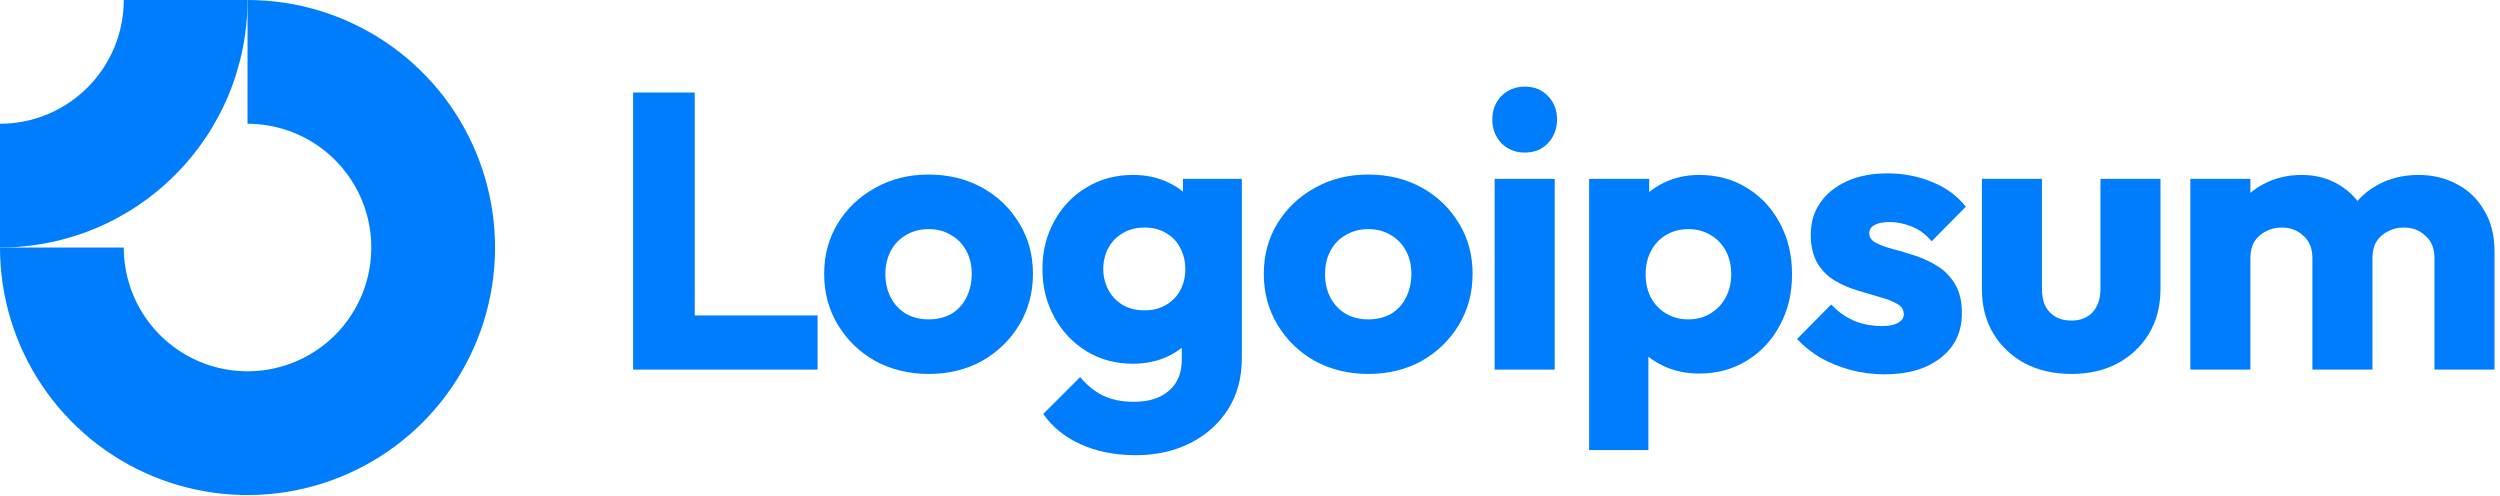
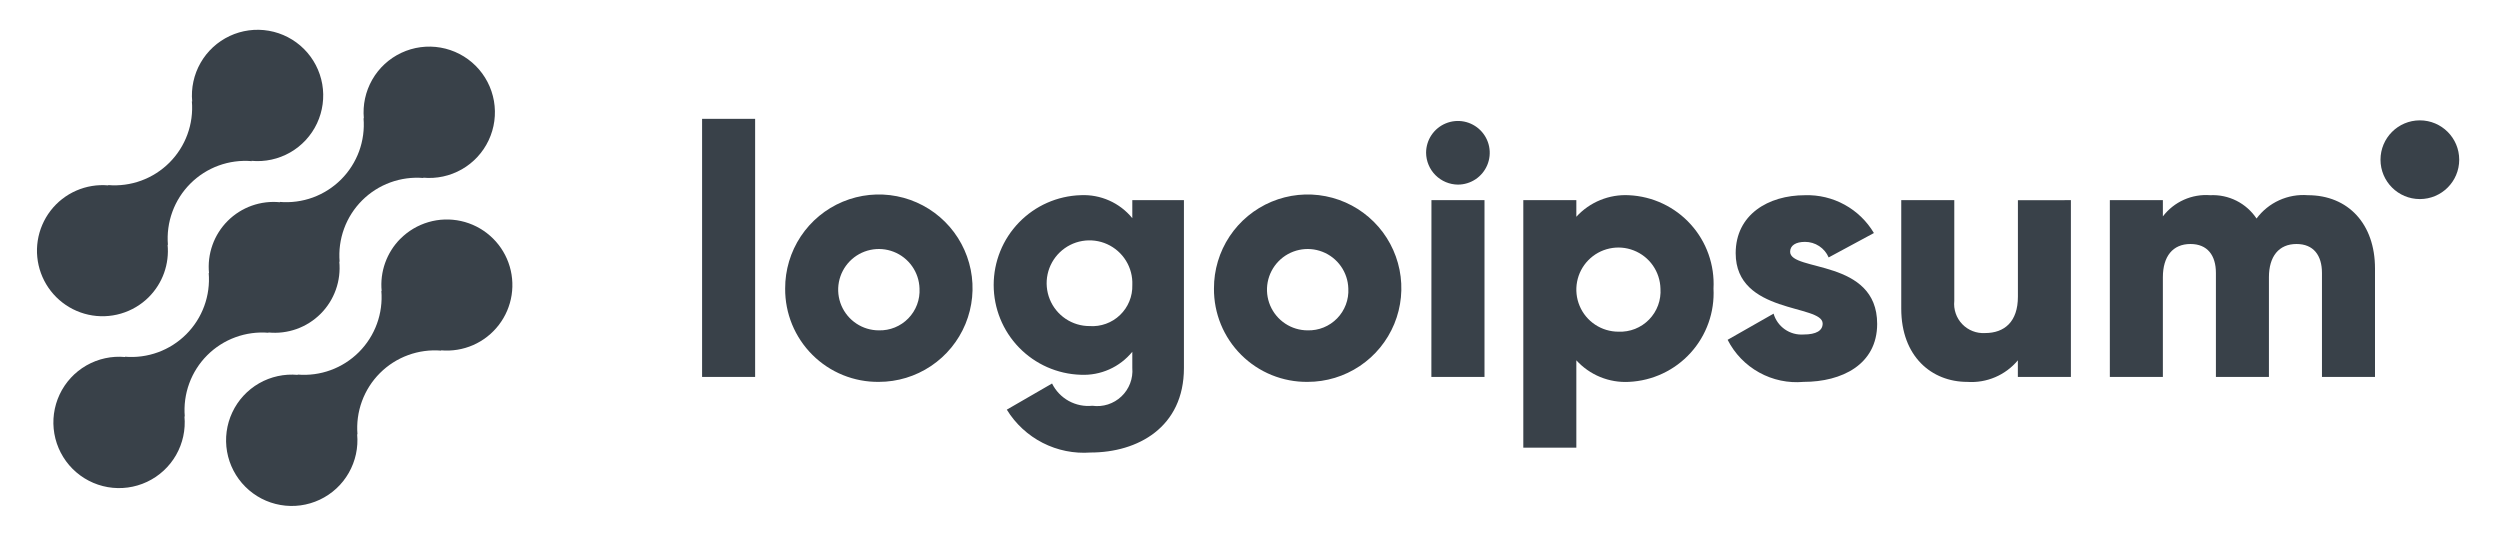
- <svg xmlns="http://www.w3.org/2000/svg" id="logo-87" width="202" height="40" viewBox="0 0 202 40" fill="none">
-   <path class="ccustom" fill-rule="evenodd" clip-rule="evenodd" d="M25.556 11.685C23.911 10.586 21.978 10 20 10V0C23.956 0 27.822 1.173 31.111 3.371C34.4 5.568 36.964 8.692 38.478 12.346C39.991 16.001 40.387 20.022 39.616 23.902C38.844 27.781 36.939 31.345 34.142 34.142C31.345 36.939 27.781 38.844 23.902 39.616C20.022 40.387 16.001 39.991 12.346 38.478C8.692 36.964 5.568 34.4 3.371 31.111C1.173 27.822 0 23.956 0 20H10C10 21.978 10.586 23.911 11.685 25.556C12.784 27.2 14.346 28.482 16.173 29.239C18 29.996 20.011 30.194 21.951 29.808C23.891 29.422 25.672 28.47 27.071 27.071C28.47 25.672 29.422 23.891 29.808 21.951C30.194 20.011 29.996 18 29.239 16.173C28.482 14.346 27.2 12.784 25.556 11.685Z" fill="#007DFC" />
-   <path class="ccustom" fill-rule="evenodd" clip-rule="evenodd" d="M10 1.47023e-06C10 1.313 9.741 2.614 9.239 3.827C8.736 5.04 8 6.142 7.071 7.071C6.142 8 5.04 8.736 3.827 9.239C2.614 9.741 1.313 10 6.15916e-06 10L5.72205e-06 20C2.626 20 5.227 19.483 7.654 18.478C10.08 17.473 12.285 15.999 14.142 14.142C15.999 12.285 17.473 10.08 18.478 7.654C19.483 5.227 20 2.626 20 -3.8147e-06L10 1.47023e-06Z" fill="#007DFC" />
-   <path class="ccustom" d="M125.619 14.453H120.767V29.865H125.619V14.453Z" fill="#007DFC" />
-   <path class="ccustom" d="M121.307 11.567C121.814 12.074 122.448 12.328 123.209 12.328C123.97 12.328 124.594 12.074 125.08 11.567C125.567 11.038 125.81 10.404 125.81 9.664C125.81 8.903 125.567 8.268 125.08 7.761C124.594 7.254 123.97 7 123.209 7C122.448 7 121.814 7.254 121.307 7.761C120.82 8.268 120.577 8.903 120.577 9.664C120.577 10.404 120.82 11.038 121.307 11.567Z" fill="#007DFC" />
-   <path class="ccustom" d="M51.156 29.865V7.476H56.135V25.488H66.061V29.865H51.156Z" fill="#007DFC" />
-   <path class="ccustom" fill-rule="evenodd" clip-rule="evenodd" d="M75.027 30.214C73.442 30.214 72.004 29.865 70.715 29.167C69.446 28.448 68.442 27.476 67.702 26.25C66.962 25.023 66.592 23.649 66.592 22.127C66.592 20.605 66.962 19.241 67.702 18.036C68.442 16.831 69.446 15.88 70.715 15.182C71.983 14.463 73.421 14.104 75.027 14.104C76.634 14.104 78.072 14.453 79.34 15.15C80.609 15.848 81.613 16.81 82.353 18.036C83.093 19.241 83.463 20.605 83.463 22.127C83.463 23.649 83.093 25.023 82.353 26.25C81.613 27.476 80.609 28.448 79.34 29.167C78.072 29.865 76.634 30.214 75.027 30.214ZM75.027 25.806C75.725 25.806 76.338 25.658 76.867 25.362C77.395 25.044 77.797 24.611 78.072 24.061C78.368 23.491 78.516 22.846 78.516 22.127C78.516 21.408 78.368 20.784 78.072 20.256C77.776 19.706 77.364 19.283 76.835 18.987C76.328 18.67 75.725 18.512 75.027 18.512C74.351 18.512 73.748 18.67 73.22 18.987C72.691 19.283 72.279 19.706 71.983 20.256C71.687 20.806 71.539 21.44 71.539 22.159C71.539 22.856 71.687 23.491 71.983 24.061C72.279 24.611 72.691 25.044 73.22 25.362C73.748 25.658 74.351 25.806 75.027 25.806Z" fill="#007DFC" />
-   <path class="ccustom" fill-rule="evenodd" clip-rule="evenodd" d="M87.306 35.89C88.595 36.482 90.086 36.778 91.777 36.778C93.426 36.778 94.896 36.45 96.185 35.795C97.475 35.14 98.49 34.231 99.23 33.068C99.969 31.905 100.34 30.531 100.34 28.945V14.453H95.583V15.488C95.229 15.19 94.827 14.94 94.378 14.738C93.553 14.336 92.612 14.135 91.555 14.135C90.139 14.135 88.881 14.474 87.781 15.15C86.682 15.806 85.815 16.715 85.181 17.877C84.547 19.019 84.23 20.309 84.23 21.746C84.23 23.163 84.547 24.453 85.181 25.615C85.815 26.778 86.682 27.698 87.781 28.374C88.881 29.051 90.139 29.389 91.555 29.389C92.591 29.389 93.532 29.188 94.378 28.787C94.787 28.592 95.157 28.363 95.487 28.099V29.072C95.487 30.15 95.139 30.985 94.441 31.577C93.764 32.169 92.824 32.465 91.619 32.465C90.646 32.465 89.811 32.296 89.113 31.958C88.437 31.62 87.824 31.123 87.274 30.467L84.293 33.448C85.033 34.505 86.037 35.319 87.306 35.89ZM94.219 24.632C93.733 24.928 93.151 25.076 92.475 25.076C91.798 25.076 91.206 24.928 90.699 24.632C90.213 24.336 89.832 23.934 89.557 23.427C89.282 22.899 89.145 22.338 89.145 21.746C89.145 21.112 89.282 20.541 89.557 20.034C89.832 19.526 90.223 19.125 90.731 18.829C91.238 18.533 91.819 18.385 92.475 18.385C93.151 18.385 93.733 18.533 94.219 18.829C94.726 19.125 95.107 19.526 95.361 20.034C95.635 20.541 95.773 21.112 95.773 21.746C95.773 22.381 95.635 22.951 95.361 23.459C95.107 23.945 94.726 24.336 94.219 24.632Z" fill="#007DFC" />
-   <path class="ccustom" fill-rule="evenodd" clip-rule="evenodd" d="M110.551 30.214C108.965 30.214 107.527 29.865 106.238 29.167C104.969 28.448 103.965 27.476 103.225 26.25C102.485 25.023 102.115 23.649 102.115 22.127C102.115 20.605 102.485 19.241 103.225 18.036C103.965 16.831 104.969 15.88 106.238 15.182C107.506 14.463 108.944 14.104 110.551 14.104C112.157 14.104 113.595 14.453 114.863 15.15C116.132 15.848 117.136 16.81 117.876 18.036C118.616 19.241 118.986 20.605 118.986 22.127C118.986 23.649 118.616 25.023 117.876 26.25C117.136 27.476 116.132 28.448 114.863 29.167C113.595 29.865 112.157 30.214 110.551 30.214ZM110.551 25.806C111.248 25.806 111.861 25.658 112.39 25.362C112.918 25.044 113.32 24.611 113.595 24.061C113.891 23.491 114.039 22.846 114.039 22.127C114.039 21.408 113.891 20.784 113.595 20.256C113.299 19.706 112.887 19.283 112.358 18.987C111.851 18.67 111.248 18.512 110.551 18.512C109.874 18.512 109.271 18.67 108.743 18.987C108.214 19.283 107.802 19.706 107.506 20.256C107.21 20.806 107.062 21.44 107.062 22.159C107.062 22.856 107.21 23.491 107.506 24.061C107.802 24.611 108.214 25.044 108.743 25.362C109.271 25.658 109.874 25.806 110.551 25.806Z" fill="#007DFC" />
-   <path class="ccustom" fill-rule="evenodd" clip-rule="evenodd" d="M137.281 30.182C136.246 30.182 135.294 29.981 134.427 29.579C133.971 29.368 133.559 29.116 133.191 28.822V36.366H128.402V14.453H133.254V15.516C133.606 15.228 133.997 14.979 134.427 14.77C135.294 14.347 136.246 14.135 137.281 14.135C138.74 14.135 140.03 14.484 141.15 15.182C142.292 15.88 143.18 16.831 143.814 18.036C144.47 19.241 144.797 20.615 144.797 22.159C144.797 23.702 144.47 25.076 143.814 26.281C143.18 27.486 142.292 28.438 141.15 29.135C140.03 29.833 138.74 30.182 137.281 30.182ZM136.394 25.806C137.091 25.806 137.694 25.647 138.201 25.33C138.73 25.013 139.142 24.579 139.438 24.03C139.734 23.48 139.882 22.856 139.882 22.159C139.882 21.44 139.734 20.806 139.438 20.256C139.142 19.706 138.73 19.283 138.201 18.987C137.694 18.67 137.102 18.512 136.425 18.512C135.749 18.512 135.146 18.67 134.618 18.987C134.11 19.283 133.709 19.706 133.413 20.256C133.117 20.806 132.969 21.44 132.969 22.159C132.969 22.856 133.106 23.48 133.381 24.03C133.677 24.579 134.089 25.013 134.618 25.33C135.146 25.647 135.738 25.806 136.394 25.806Z" fill="#007DFC" />
-   <path class="ccustom" d="M149.546 29.896C150.434 30.129 151.332 30.245 152.241 30.245C154.165 30.245 155.687 29.801 156.808 28.913C157.949 28.026 158.52 26.831 158.52 25.33C158.52 24.357 158.341 23.575 157.981 22.983C157.622 22.37 157.157 21.884 156.586 21.524C156.015 21.165 155.412 20.88 154.778 20.668C154.144 20.457 153.541 20.277 152.971 20.129C152.4 19.981 151.935 19.812 151.575 19.622C151.216 19.431 151.036 19.178 151.036 18.86C151.036 18.564 151.174 18.343 151.448 18.195C151.723 18.025 152.135 17.941 152.685 17.941C153.256 17.941 153.837 18.057 154.429 18.29C155.042 18.522 155.592 18.924 156.078 19.495L158.837 16.704C158.14 15.816 157.231 15.15 156.11 14.706C155.011 14.241 153.806 14.008 152.495 14.008C151.248 14.008 150.159 14.22 149.229 14.643C148.298 15.066 147.579 15.647 147.072 16.387C146.565 17.106 146.311 17.962 146.311 18.956C146.311 19.886 146.491 20.658 146.85 21.271C147.209 21.863 147.675 22.328 148.245 22.666C148.816 23.004 149.419 23.269 150.053 23.459C150.687 23.649 151.29 23.829 151.861 23.998C152.431 24.146 152.897 24.326 153.256 24.537C153.637 24.727 153.827 25.013 153.827 25.393C153.827 25.689 153.668 25.922 153.351 26.091C153.055 26.26 152.622 26.345 152.051 26.345C151.226 26.345 150.465 26.197 149.768 25.901C149.07 25.584 148.467 25.15 147.96 24.601L145.201 27.391C145.73 27.962 146.364 28.47 147.104 28.913C147.865 29.336 148.679 29.664 149.546 29.896Z" fill="#007DFC" />
-   <path class="ccustom" d="M167.368 30.214C165.952 30.214 164.694 29.928 163.595 29.357C162.516 28.765 161.671 27.962 161.058 26.947C160.444 25.911 160.138 24.727 160.138 23.395V14.453H164.99V23.332C164.99 23.86 165.074 24.315 165.244 24.696C165.434 25.076 165.709 25.372 166.068 25.584C166.428 25.795 166.861 25.901 167.368 25.901C168.087 25.901 168.658 25.679 169.081 25.235C169.504 24.77 169.715 24.135 169.715 23.332V14.453H174.567V23.364C174.567 24.717 174.261 25.911 173.647 26.947C173.034 27.962 172.189 28.765 171.11 29.357C170.032 29.928 168.785 30.214 167.368 30.214Z" fill="#007DFC" />
-   <path class="ccustom" d="M181.831 14.453H176.979V29.865H181.831V20.858C181.831 20.33 181.937 19.886 182.148 19.526C182.381 19.167 182.688 18.892 183.068 18.702C183.449 18.491 183.882 18.385 184.368 18.385C185.066 18.385 185.647 18.607 186.112 19.051C186.599 19.474 186.842 20.076 186.842 20.858V29.865H191.694V20.858C191.694 20.33 191.8 19.886 192.011 19.526C192.244 19.167 192.55 18.892 192.931 18.702C193.311 18.491 193.745 18.385 194.231 18.385C194.929 18.385 195.51 18.607 195.975 19.051C196.461 19.474 196.704 20.076 196.704 20.858V29.865H201.557V20.319C201.557 19.03 201.282 17.93 200.732 17.021C200.203 16.091 199.474 15.383 198.544 14.896C197.635 14.389 196.588 14.135 195.404 14.135C194.199 14.135 193.11 14.4 192.138 14.928C191.506 15.265 190.954 15.7 190.481 16.232C190.04 15.675 189.504 15.219 188.871 14.865C188.026 14.379 187.064 14.135 185.986 14.135C184.844 14.135 183.819 14.379 182.91 14.865C182.514 15.067 182.155 15.309 181.831 15.592V14.453Z" fill="#007DFC" />
+ <svg xmlns="http://www.w3.org/2000/svg" id="logo-8" width="140" height="30" viewBox="0 0 140 30" fill="none">
+   <path d="M22.419 13.371C22.04 13.752 21.75 14.213 21.569 14.719C21.388 15.225 21.321 15.765 21.373 16.3L21.355 16.282C21.408 16.912 21.323 17.546 21.106 18.139C20.889 18.733 20.545 19.272 20.098 19.719C19.651 20.166 19.112 20.51 18.518 20.727C17.925 20.944 17.291 21.029 16.661 20.976L16.679 20.994C15.926 20.924 15.169 21.088 14.512 21.463C13.855 21.839 13.33 22.408 13.009 23.093C12.687 23.778 12.585 24.546 12.715 25.291C12.846 26.036 13.203 26.723 13.739 27.258C14.274 27.793 14.961 28.15 15.707 28.279C16.452 28.41 17.219 28.306 17.904 27.984C18.589 27.662 19.157 27.137 19.532 26.479C19.907 25.822 20.071 25.065 20 24.312L20.019 24.33C19.966 23.7 20.051 23.066 20.268 22.473C20.485 21.879 20.829 21.34 21.276 20.893C21.723 20.446 22.262 20.102 22.856 19.885C23.449 19.668 24.083 19.583 24.713 19.636L24.694 19.618C25.309 19.673 25.929 19.572 26.495 19.325C27.061 19.077 27.555 18.69 27.932 18.2C28.309 17.711 28.556 17.134 28.651 16.523C28.745 15.912 28.684 15.288 28.473 14.707C28.262 14.126 27.907 13.608 27.442 13.201C26.978 12.794 26.418 12.51 25.814 12.377C25.211 12.244 24.584 12.265 23.991 12.439C23.398 12.613 22.858 12.933 22.422 13.371H22.419Z" class="ccompli2" fill="#394149" />
+   <path d="M15.042 18.636L15.023 18.618C15.558 18.672 16.099 18.606 16.606 18.426C17.113 18.245 17.573 17.954 17.954 17.574C18.334 17.194 18.625 16.733 18.806 16.227C18.987 15.72 19.053 15.179 19 14.644L19.019 14.662C18.966 14.032 19.051 13.398 19.268 12.805C19.485 12.211 19.829 11.672 20.276 11.225C20.723 10.778 21.262 10.434 21.856 10.217C22.449 10 23.083 9.915 23.713 9.968L23.694 9.95C24.448 10.021 25.204 9.857 25.862 9.482C26.519 9.107 27.044 8.538 27.366 7.853C27.688 7.168 27.791 6.401 27.661 5.655C27.531 4.91 27.174 4.223 26.639 3.687C26.104 3.152 25.416 2.795 24.671 2.665C23.925 2.535 23.158 2.638 22.473 2.96C21.788 3.282 21.219 3.807 20.844 4.464C20.469 5.122 20.305 5.879 20.376 6.632L20.358 6.613C20.411 7.243 20.326 7.877 20.11 8.471C19.892 9.064 19.548 9.603 19.102 10.05C18.654 10.497 18.115 10.841 17.522 11.059C16.928 11.275 16.294 11.36 15.664 11.307L15.682 11.326C15.147 11.272 14.606 11.338 14.099 11.518C13.592 11.699 13.132 11.99 12.751 12.37C12.371 12.751 12.079 13.211 11.899 13.717C11.718 14.224 11.652 14.765 11.705 15.3L11.687 15.282C11.74 15.912 11.655 16.546 11.438 17.139C11.221 17.733 10.877 18.272 10.43 18.719C9.983 19.166 9.444 19.51 8.85 19.727C8.257 19.944 7.623 20.029 6.993 19.976L7.011 19.994C6.258 19.923 5.501 20.087 4.843 20.462C4.186 20.837 3.661 21.406 3.339 22.091C3.017 22.776 2.914 23.543 3.044 24.289C3.174 25.034 3.531 25.721 4.066 26.257C4.602 26.792 5.289 27.149 6.034 27.279C6.78 27.409 7.547 27.306 8.232 26.984C8.917 26.662 9.486 26.137 9.861 25.48C10.236 24.822 10.4 24.066 10.329 23.312L10.348 23.33C10.295 22.7 10.38 22.066 10.597 21.473C10.814 20.879 11.158 20.34 11.605 19.893C12.052 19.446 12.591 19.102 13.185 18.885C13.778 18.668 14.412 18.583 15.042 18.636V18.636Z" class="ccompli1" fill="#394149" />
+   <path d="M8.34 16.629C8.719 16.248 9.009 15.788 9.19 15.281C9.37 14.775 9.437 14.235 9.385 13.7L9.404 13.718C9.351 13.088 9.436 12.454 9.653 11.86C9.87 11.266 10.214 10.727 10.662 10.28C11.109 9.833 11.648 9.489 12.242 9.272C12.836 9.055 13.47 8.971 14.1 9.024L14.081 9.006C14.834 9.077 15.591 8.913 16.248 8.538C16.905 8.163 17.43 7.594 17.752 6.909C18.073 6.225 18.176 5.457 18.046 4.712C17.916 3.967 17.559 3.28 17.024 2.745C16.489 2.21 15.802 1.853 15.057 1.723C14.312 1.593 13.544 1.696 12.86 2.017C12.175 2.339 11.606 2.864 11.231 3.521C10.856 4.178 10.692 4.935 10.763 5.688L10.745 5.67C10.798 6.3 10.713 6.934 10.496 7.527C10.279 8.121 9.935 8.66 9.488 9.107C9.041 9.554 8.502 9.898 7.908 10.115C7.315 10.332 6.681 10.417 6.051 10.364L6.069 10.382C5.454 10.327 4.834 10.428 4.268 10.676C3.702 10.924 3.208 11.31 2.831 11.8C2.455 12.29 2.208 12.867 2.113 13.478C2.019 14.088 2.08 14.713 2.291 15.293C2.503 15.874 2.857 16.392 3.322 16.799C3.787 17.207 4.347 17.49 4.95 17.623C5.553 17.756 6.181 17.735 6.773 17.561C7.366 17.387 7.906 17.067 8.342 16.629H8.34Z" class="ccustom" fill="#394149" />
+   <path d="M39.317 6.655H42.287V21.108H39.317V6.655Z" class="cneutral" fill="#394149" />
+   <path d="M43.969 16.159C43.965 15.12 44.269 14.104 44.843 13.238C45.417 12.373 46.235 11.697 47.194 11.296C48.152 10.896 49.208 10.789 50.227 10.989C51.246 11.189 52.183 11.687 52.919 12.42C53.655 13.153 54.156 14.088 54.361 15.107C54.565 16.125 54.462 17.181 54.066 18.141C53.669 19.101 52.997 19.922 52.133 20.499C51.27 21.077 50.255 21.385 49.216 21.385C48.527 21.393 47.843 21.263 47.204 21.004C46.565 20.744 45.984 20.36 45.496 19.873C45.007 19.387 44.621 18.808 44.358 18.17C44.096 17.532 43.964 16.849 43.969 16.159ZM51.493 16.159C51.481 15.711 51.337 15.277 51.079 14.911C50.821 14.545 50.461 14.262 50.044 14.1C49.627 13.937 49.171 13.901 48.733 13.996C48.295 14.091 47.895 14.313 47.583 14.634C47.271 14.955 47.06 15.361 46.977 15.801C46.894 16.241 46.943 16.696 47.117 17.108C47.292 17.521 47.584 17.873 47.957 18.12C48.33 18.368 48.768 18.5 49.216 18.5C49.523 18.508 49.828 18.453 50.112 18.337C50.396 18.221 50.654 18.048 50.867 17.828C51.081 17.608 51.247 17.346 51.355 17.059C51.463 16.772 51.51 16.465 51.493 16.159Z" class="cneutral" fill="#394149" />
+   <path d="M66.3 11.209V20.609C66.3 23.935 63.706 25.341 61.073 25.341C60.146 25.41 59.218 25.223 58.39 24.8C57.562 24.376 56.867 23.733 56.381 22.941L58.915 21.476C59.119 21.889 59.445 22.23 59.848 22.453C60.252 22.675 60.714 22.77 61.172 22.723C61.465 22.764 61.763 22.738 62.045 22.648C62.327 22.557 62.584 22.405 62.799 22.201C63.014 21.998 63.18 21.749 63.286 21.473C63.392 21.196 63.434 20.9 63.409 20.605V19.7C63.061 20.125 62.619 20.464 62.117 20.687C61.614 20.911 61.067 21.013 60.518 20.987C59.212 20.946 57.973 20.398 57.063 19.459C56.154 18.521 55.646 17.265 55.646 15.959C55.646 14.652 56.154 13.396 57.063 12.458C57.973 11.519 59.212 10.971 60.518 10.93C61.067 10.904 61.614 11.006 62.117 11.23C62.619 11.453 63.061 11.791 63.409 12.217V11.207L66.3 11.209ZM63.41 15.96C63.43 15.481 63.306 15.008 63.055 14.6C62.803 14.192 62.435 13.869 61.999 13.672C61.562 13.475 61.076 13.414 60.604 13.495C60.132 13.576 59.695 13.797 59.35 14.129C59.004 14.461 58.766 14.888 58.665 15.357C58.565 15.825 58.607 16.313 58.786 16.757C58.965 17.202 59.273 17.582 59.67 17.85C60.068 18.118 60.536 18.261 61.015 18.26C61.327 18.282 61.64 18.238 61.934 18.131C62.228 18.025 62.497 17.858 62.722 17.641C62.948 17.424 63.126 17.163 63.244 16.873C63.363 16.584 63.419 16.273 63.41 15.96Z" class="cneutral" fill="#394149" />
+   <path d="M67.982 16.159C67.978 15.12 68.282 14.104 68.856 13.238C69.43 12.373 70.248 11.697 71.207 11.296C72.165 10.896 73.221 10.789 74.24 10.989C75.259 11.189 76.196 11.687 76.932 12.42C77.668 13.153 78.169 14.088 78.374 15.107C78.578 16.125 78.475 17.181 78.079 18.141C77.682 19.101 77.01 19.922 76.146 20.499C75.283 21.077 74.268 21.385 73.229 21.385C72.54 21.393 71.855 21.263 71.217 21.004C70.578 20.744 69.997 20.36 69.509 19.873C69.02 19.387 68.634 18.808 68.371 18.17C68.109 17.532 67.977 16.849 67.982 16.159ZM75.506 16.159C75.494 15.711 75.35 15.277 75.092 14.911C74.834 14.545 74.474 14.262 74.057 14.1C73.639 13.937 73.183 13.901 72.746 13.996C72.308 14.091 71.908 14.313 71.596 14.634C71.284 14.955 71.073 15.361 70.99 15.801C70.907 16.241 70.956 16.696 71.13 17.108C71.305 17.521 71.597 17.873 71.97 18.12C72.343 18.368 72.781 18.5 73.229 18.5C73.536 18.508 73.841 18.453 74.125 18.337C74.409 18.221 74.666 18.048 74.88 17.828C75.094 17.608 75.26 17.346 75.368 17.059C75.476 16.772 75.523 16.465 75.506 16.159Z" class="cneutral" fill="#394149" />
+   <path d="M79.861 8.556C79.861 8.204 79.966 7.859 80.161 7.566C80.357 7.273 80.635 7.045 80.961 6.91C81.287 6.775 81.645 6.739 81.991 6.808C82.336 6.877 82.654 7.047 82.903 7.296C83.152 7.545 83.322 7.863 83.391 8.208C83.46 8.554 83.424 8.912 83.289 9.238C83.154 9.564 82.926 9.842 82.633 10.038C82.34 10.233 81.996 10.338 81.643 10.338C81.172 10.333 80.721 10.144 80.388 9.811C80.055 9.478 79.866 9.027 79.861 8.556ZM80.161 11.209H83.132V21.109H80.157L80.161 11.209Z" class="cneutral" fill="#394149" />
+   <path d="M95.956 16.159C95.99 16.813 95.895 17.468 95.675 18.085C95.456 18.703 95.117 19.27 94.677 19.756C94.237 20.242 93.706 20.636 93.113 20.915C92.52 21.195 91.879 21.354 91.224 21.385C90.674 21.415 90.124 21.322 89.613 21.113C89.103 20.904 88.646 20.584 88.275 20.177V25.068H85.305V11.209H88.275V12.139C88.646 11.732 89.104 11.412 89.614 11.204C90.124 10.995 90.674 10.902 91.224 10.932C91.879 10.963 92.521 11.122 93.113 11.402C93.706 11.681 94.238 12.075 94.677 12.561C95.117 13.047 95.457 13.615 95.676 14.232C95.895 14.85 95.991 15.505 95.956 16.159ZM92.986 16.159C92.974 15.696 92.826 15.246 92.561 14.866C92.295 14.487 91.923 14.194 91.491 14.025C91.06 13.855 90.588 13.817 90.135 13.915C89.682 14.012 89.268 14.241 88.944 14.573C88.62 14.905 88.402 15.325 88.316 15.78C88.23 16.236 88.28 16.706 88.46 17.133C88.64 17.561 88.942 17.925 89.328 18.181C89.714 18.437 90.168 18.574 90.631 18.574C90.949 18.588 91.267 18.535 91.563 18.418C91.859 18.301 92.127 18.122 92.35 17.894C92.572 17.666 92.743 17.394 92.853 17.095C92.963 16.796 93.008 16.477 92.986 16.159Z" class="cneutral" fill="#394149" />
+   <path d="M105.121 18.138C105.121 20.415 103.142 21.385 101.004 21.385C100.14 21.463 99.273 21.281 98.514 20.86C97.755 20.441 97.139 19.802 96.747 19.029L99.32 17.564C99.424 17.922 99.648 18.233 99.953 18.445C100.259 18.658 100.629 18.759 101 18.732C101.712 18.732 102.069 18.514 102.069 18.119C102.069 17.029 97.198 17.604 97.198 14.179C97.198 12.02 99.02 10.932 101.079 10.932C101.853 10.908 102.619 11.091 103.298 11.464C103.977 11.836 104.544 12.384 104.939 13.05L102.405 14.416C102.294 14.157 102.109 13.936 101.873 13.781C101.637 13.626 101.361 13.544 101.079 13.545C100.564 13.545 100.247 13.745 100.247 14.099C100.251 15.228 105.121 14.475 105.121 18.138Z" class="cneutral" fill="#394149" />
+   <path d="M115.97 11.209V21.109H113V20.178C112.657 20.589 112.222 20.913 111.73 21.122C111.238 21.332 110.704 21.423 110.17 21.386C108.17 21.386 106.47 19.961 106.47 17.286V11.209H109.44V16.851C109.415 17.087 109.442 17.325 109.519 17.549C109.595 17.774 109.72 17.979 109.884 18.15C110.048 18.322 110.247 18.455 110.468 18.541C110.688 18.628 110.925 18.665 111.162 18.651C112.251 18.651 113.003 18.018 113.003 16.612V11.212L115.97 11.209Z" class="cneutral" fill="#394149" />
+   <path d="M133 15.03V21.108H130.03V15.287C130.03 14.297 129.555 13.664 128.605 13.664C127.615 13.664 127.06 14.357 127.06 15.525V21.108H124.091V15.287C124.091 14.297 123.616 13.664 122.665 13.664C121.675 13.664 121.121 14.357 121.121 15.525V21.108H118.151V11.208H121.121V12.118C121.429 11.714 121.833 11.394 122.296 11.187C122.76 10.979 123.268 10.892 123.774 10.931C124.282 10.906 124.788 11.013 125.243 11.242C125.697 11.471 126.084 11.814 126.367 12.237C126.696 11.794 127.132 11.442 127.634 11.214C128.136 10.986 128.688 10.888 129.238 10.931C131.511 10.932 133 12.555 133 15.03Z" class="cneutral" fill="#394149" />
+   <path d="M135.512 11.148C136.729 11.148 137.716 10.161 137.716 8.944C137.716 7.727 136.729 6.74 135.512 6.74C134.295 6.74 133.308 7.727 133.308 8.944C133.308 10.161 134.295 11.148 135.512 11.148Z" class="cneutral" fill="#394149" />
</svg>
